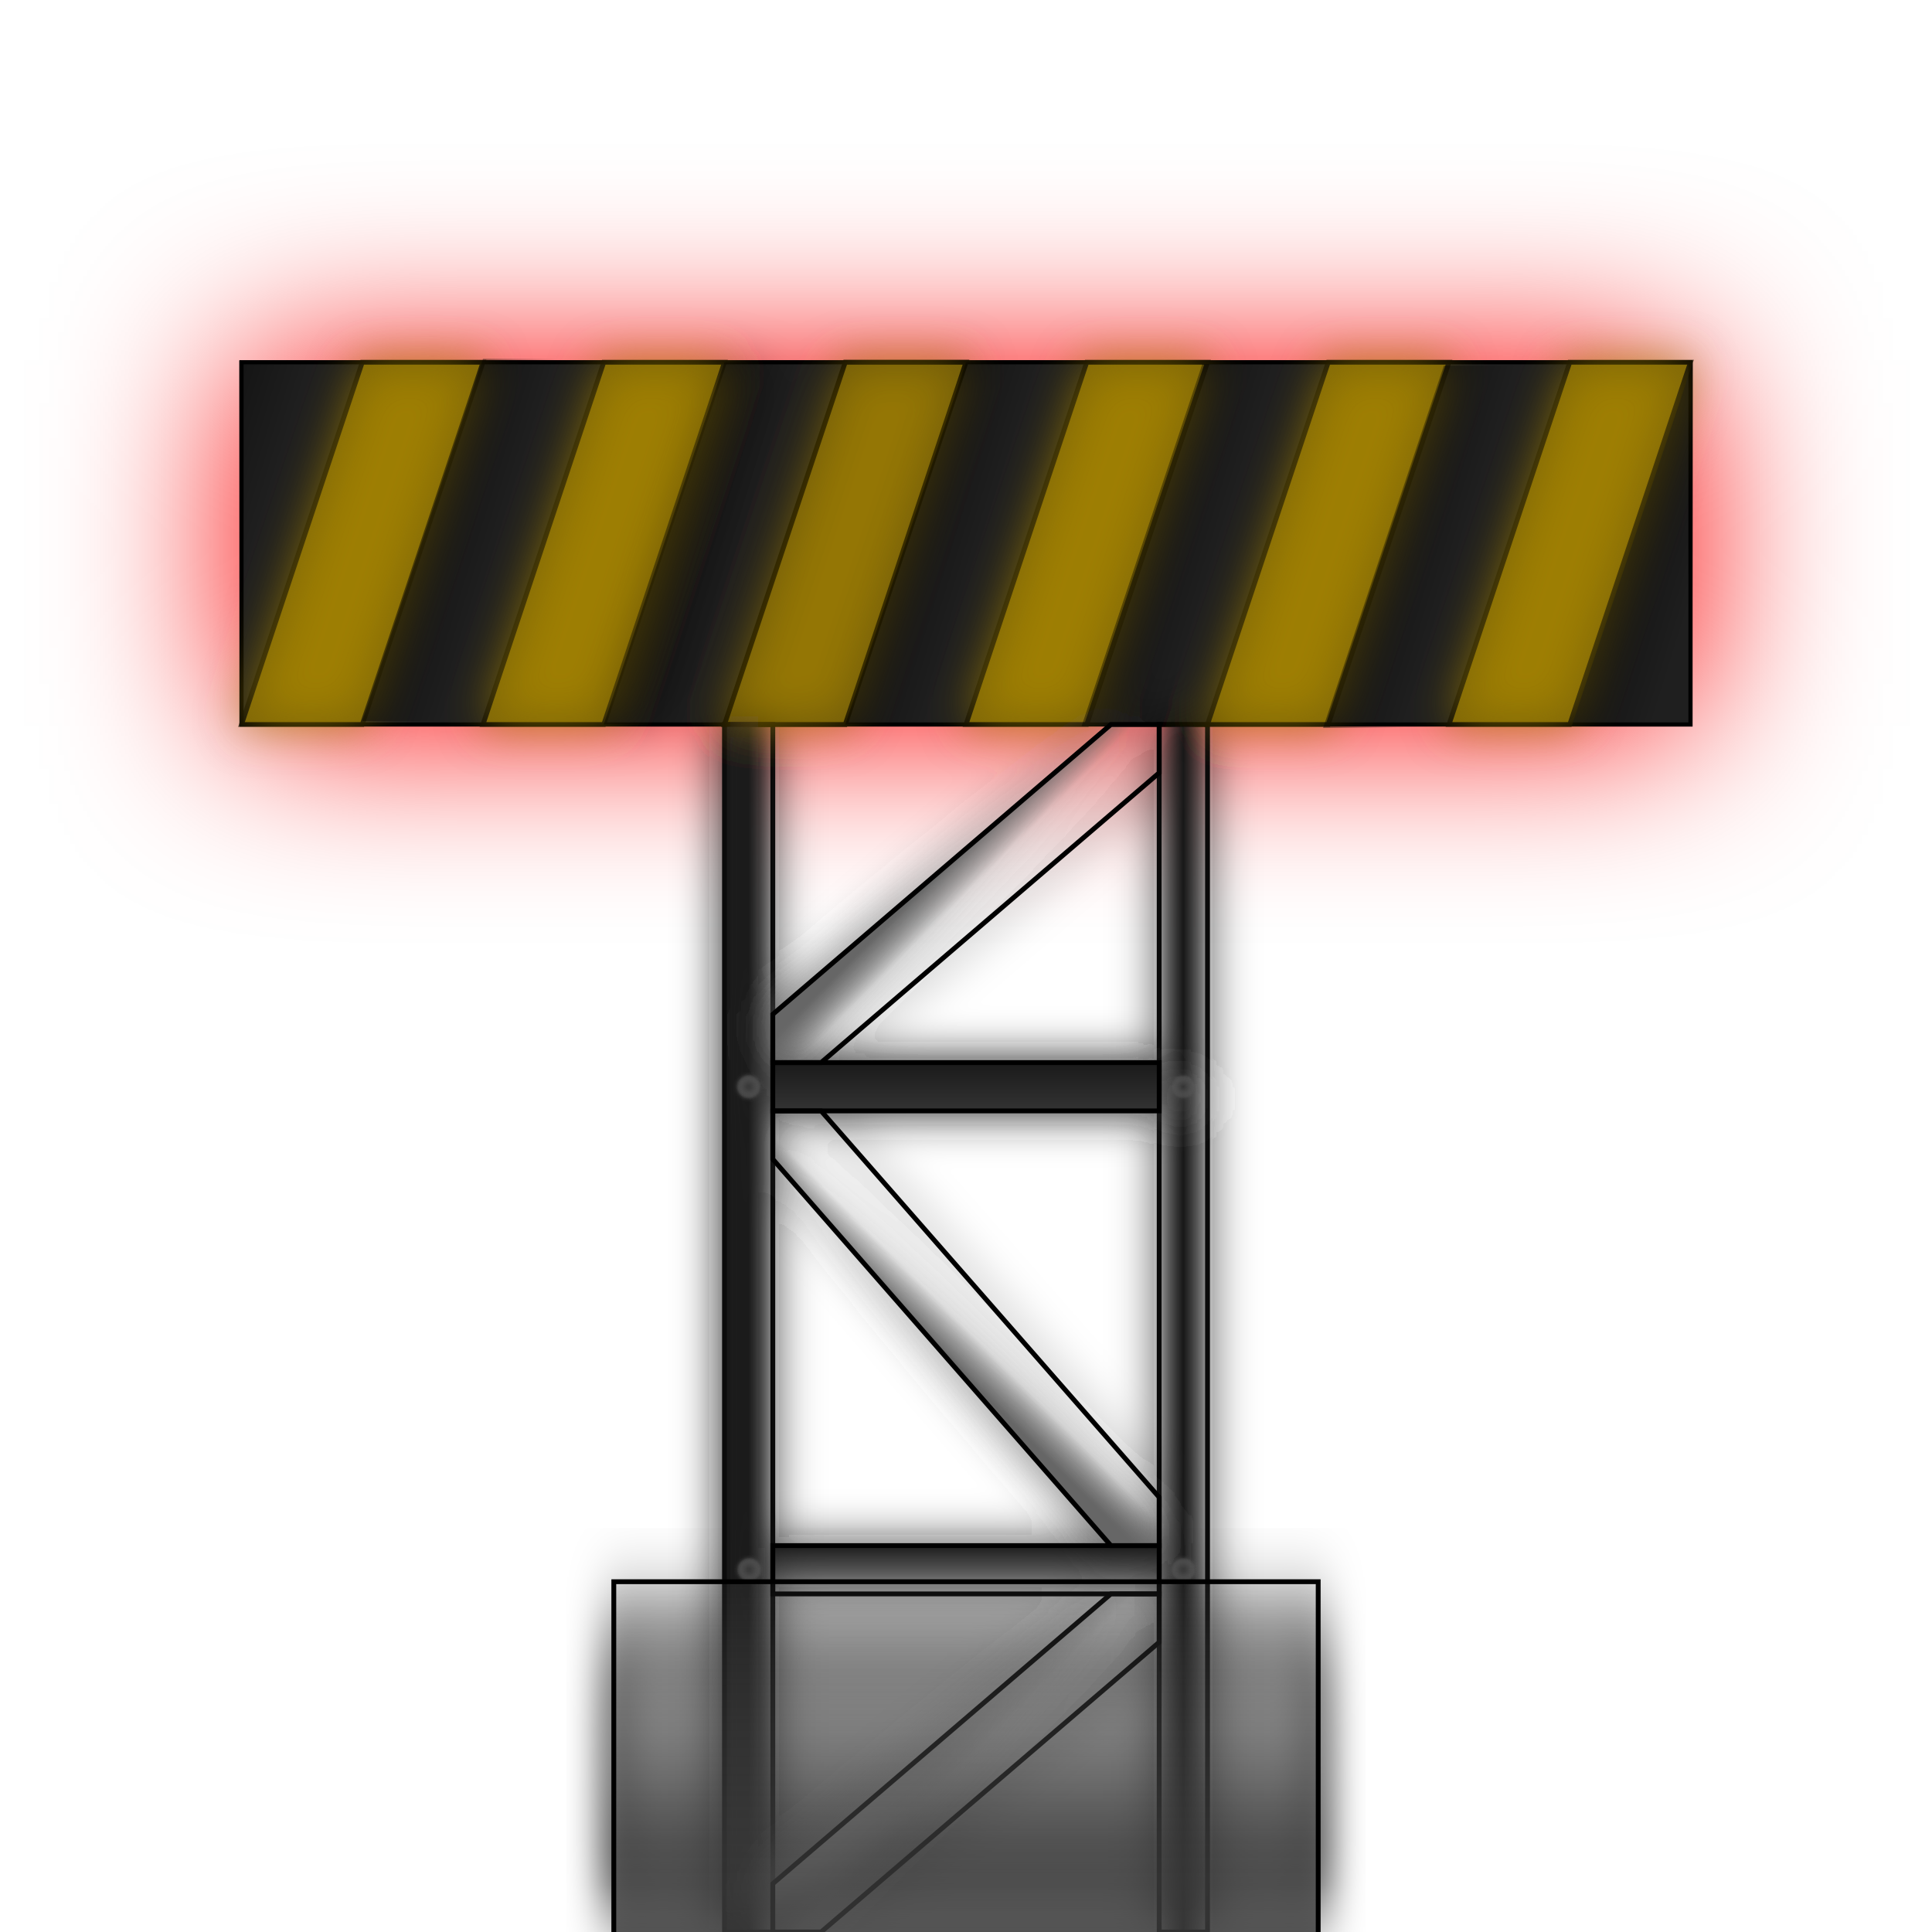
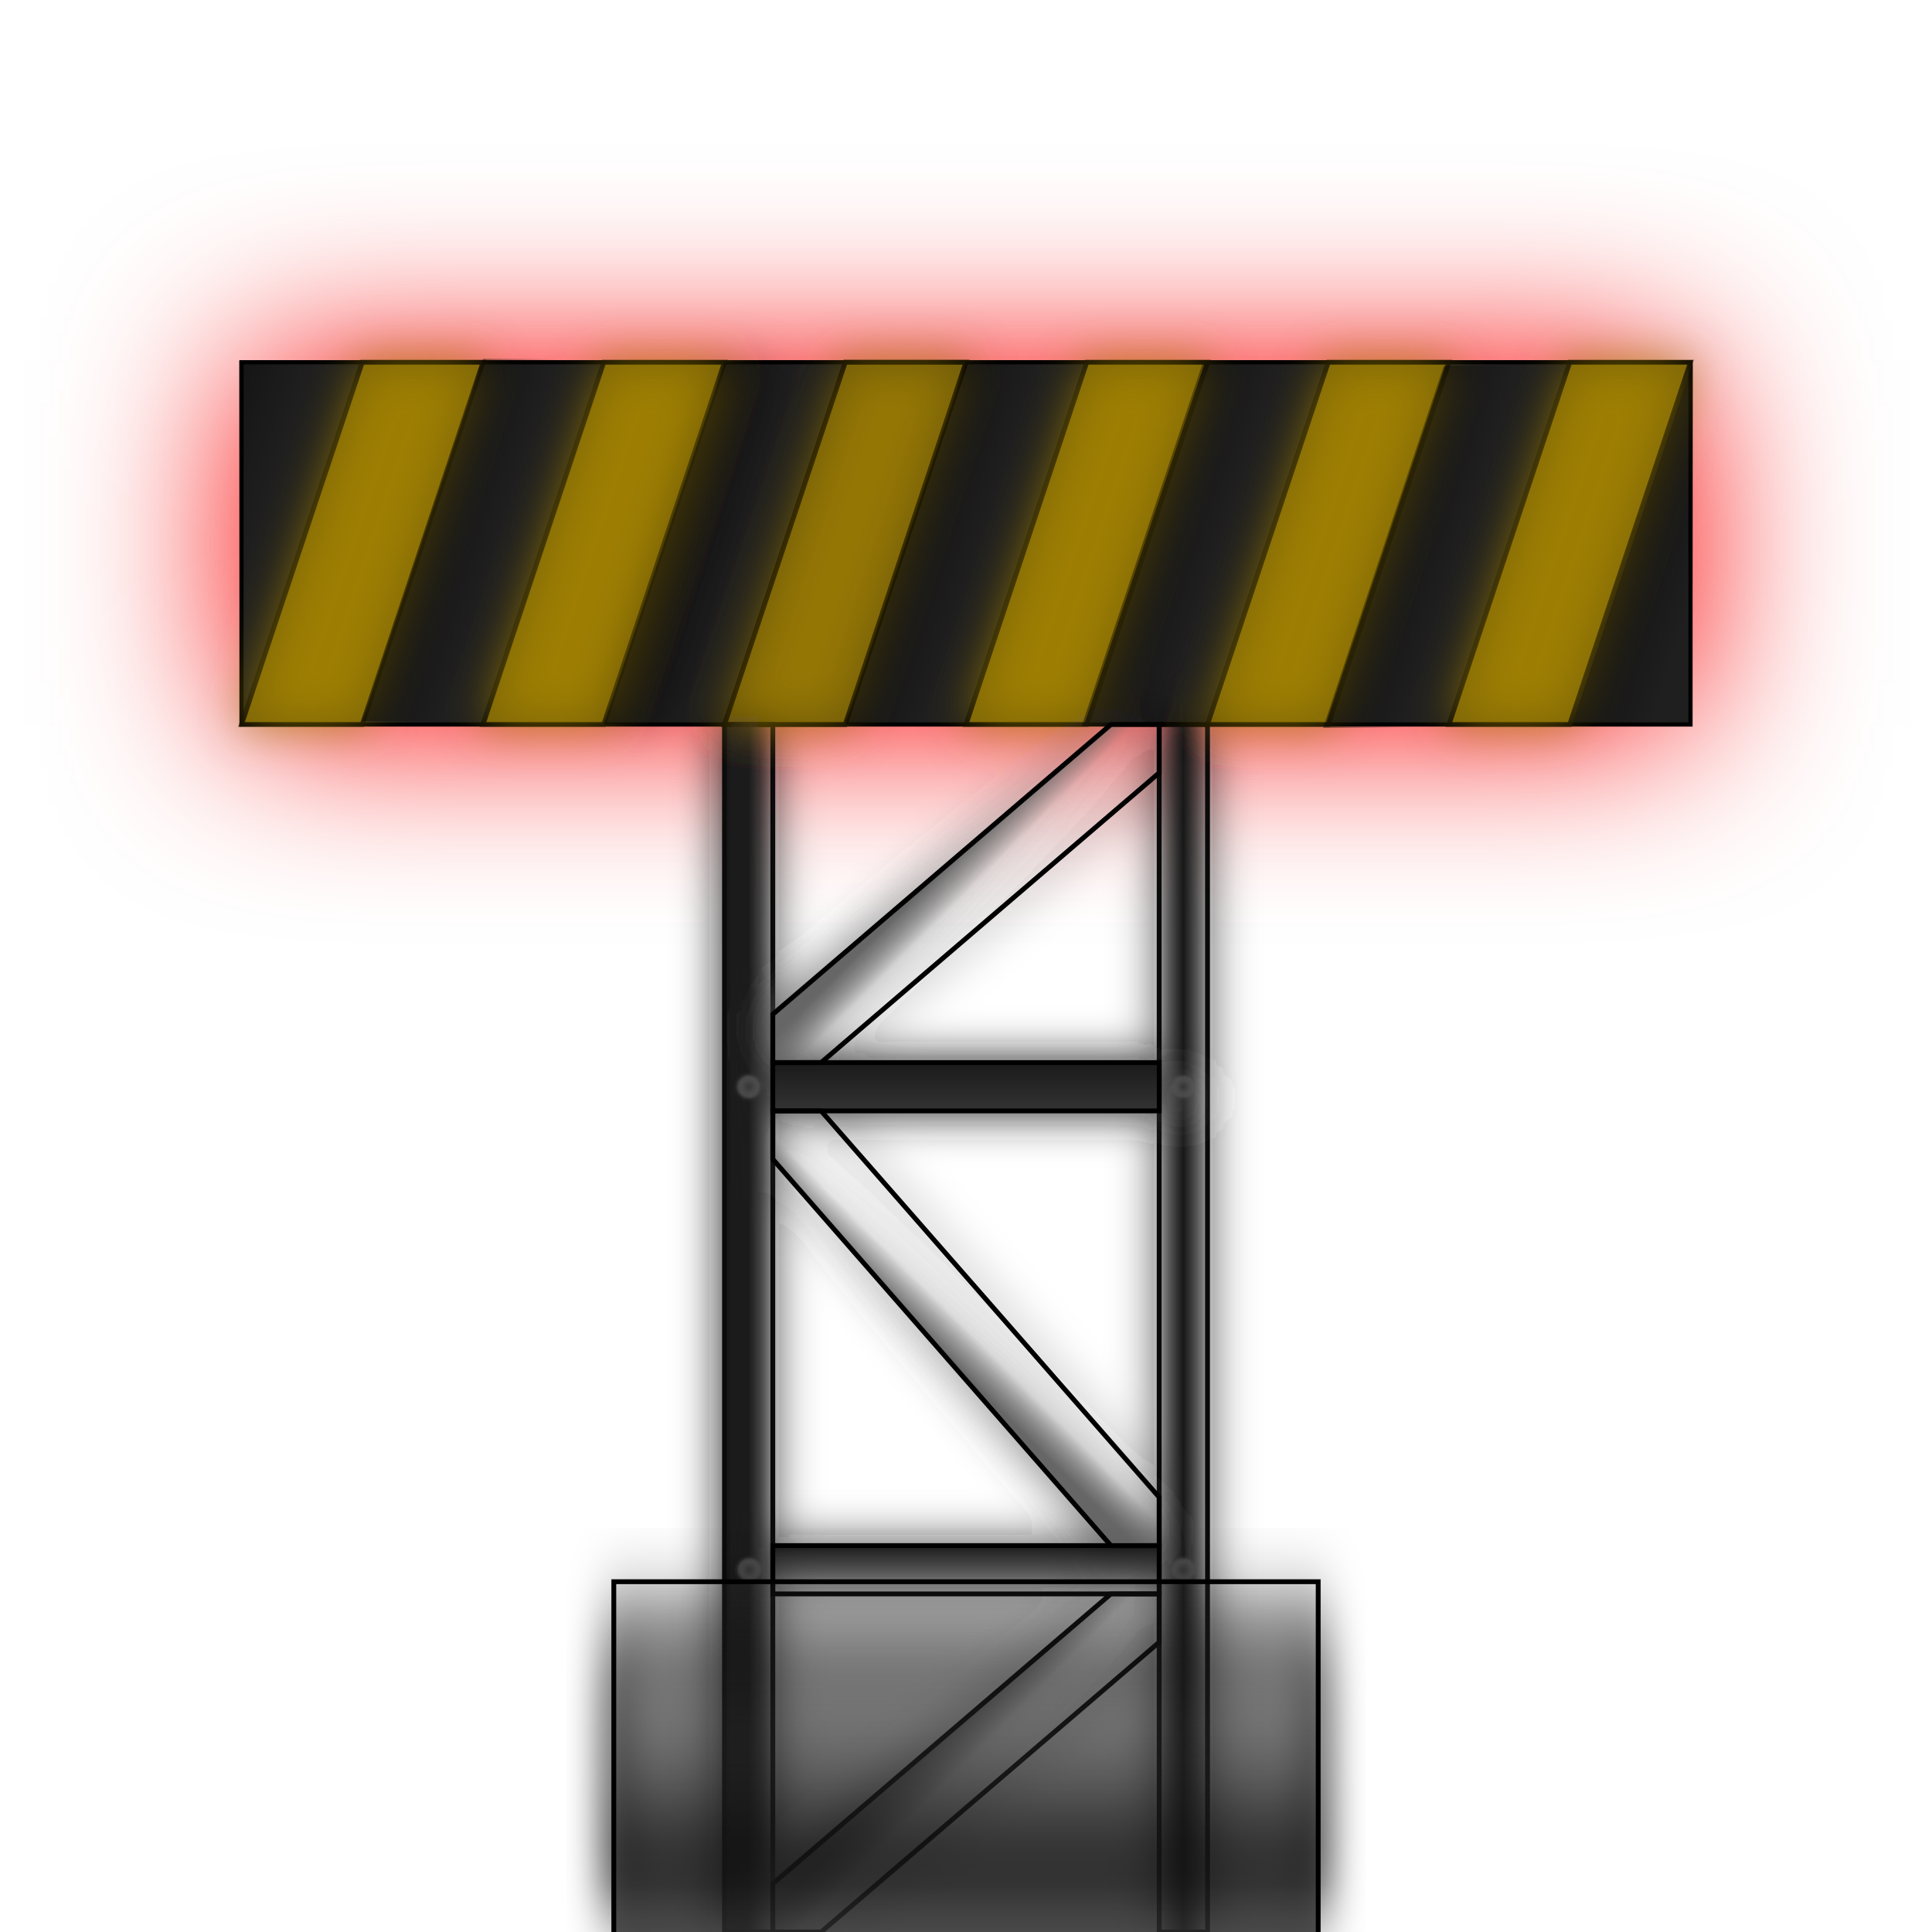
<svg xmlns="http://www.w3.org/2000/svg" xmlns:xlink="http://www.w3.org/1999/xlink" width="400" height="400" id="svg3197" version="1.1">
  <defs id="defs3199">
    <linearGradient id="linearGradient5249">
      <stop style="stop-color:#000000;stop-opacity:1;" offset="0" id="stop5251" />
      <stop style="stop-color:#000000;stop-opacity:0;" offset="1" id="stop5253" />
    </linearGradient>
    <linearGradient id="linearGradient5296">
      <stop style="stop-color:#333333;stop-opacity:1;" offset="0" id="stop5298" />
      <stop style="stop-color:#666666;stop-opacity:0;" offset="1" id="stop5300" />
    </linearGradient>
    <linearGradient id="linearGradient5075">
      <stop style="stop-color:#000000;stop-opacity:0.448;" offset="0" id="stop5077" />
      <stop style="stop-color:#000000;stop-opacity:0;" offset="1" id="stop5079" />
    </linearGradient>
    <linearGradient id="linearGradient4944">
      <stop style="stop-color:#363636;stop-opacity:1;" offset="0" id="stop4946" />
      <stop style="stop-color:#000000;stop-opacity:1;" offset="1" id="stop4948" />
    </linearGradient>
    <linearGradient id="linearGradient4922">
      <stop style="stop-color:#808080;stop-opacity:1;" offset="0" id="stop4924" />
      <stop style="stop-color:#808080;stop-opacity:0;" offset="1" id="stop4926" />
    </linearGradient>
    <linearGradient id="linearGradient4914">
      <stop style="stop-color:#666666;stop-opacity:1;" offset="0" id="stop4916" />
      <stop style="stop-color:#666666;stop-opacity:0;" offset="1" id="stop4918" />
    </linearGradient>
    <linearGradient id="linearGradient4906">
      <stop style="stop-color:#666666;stop-opacity:1;" offset="0" id="stop4908" />
      <stop style="stop-color:#666666;stop-opacity:0;" offset="1" id="stop4910" />
    </linearGradient>
    <linearGradient id="linearGradient4898">
      <stop style="stop-color:#1a1a1a;stop-opacity:1;" offset="0" id="stop4900" />
      <stop style="stop-color:#1a1a1a;stop-opacity:0;" offset="1" id="stop4902" />
    </linearGradient>
    <linearGradient id="linearGradient4882">
      <stop style="stop-color:#333333;stop-opacity:1;" offset="0" id="stop4884" />
      <stop style="stop-color:#1a1a1a;stop-opacity:1" offset="1" id="stop4886" />
    </linearGradient>
    <linearGradient id="linearGradient4874">
      <stop style="stop-color:#1a1a1a;stop-opacity:1;" offset="0" id="stop4876" />
      <stop style="stop-color:#1a1a1a;stop-opacity:0;" offset="1" id="stop4878" />
    </linearGradient>
    <linearGradient id="linearGradient4866">
      <stop style="stop-color:#1a1a1a;stop-opacity:1;" offset="0" id="stop4868" />
      <stop style="stop-color:#1a1a1a;stop-opacity:0;" offset="1" id="stop4870" />
    </linearGradient>
    <filter id="filter4128" x="-0.15" width="1.301" y="-0.602" height="2.204">
      <feGaussianBlur stdDeviation="18.808" id="feGaussianBlur4130" />
    </filter>
    <linearGradient xlink:href="#linearGradient4866" id="linearGradient4872" x1="245" y1="275" x2="250.5" y2="275" gradientUnits="userSpaceOnUse" spreadMethod="reflect" />
    <linearGradient xlink:href="#linearGradient4874" id="linearGradient4880" x1="155" y1="275" x2="160.5" y2="275" gradientUnits="userSpaceOnUse" />
    <linearGradient xlink:href="#linearGradient4882" id="linearGradient4888" x1="200" y1="230" x2="200" y2="220" gradientUnits="userSpaceOnUse" />
    <linearGradient xlink:href="#linearGradient4898" id="linearGradient4904" x1="200" y1="320" x2="200" y2="330" gradientUnits="userSpaceOnUse" gradientTransform="translate(0,652.3622)" />
    <linearGradient xlink:href="#linearGradient4906" id="linearGradient4912" x1="195" y1="180" x2="200" y2="185" gradientUnits="userSpaceOnUse" />
    <linearGradient xlink:href="#linearGradient4914" id="linearGradient4920" x1="195" y1="280" x2="200" y2="275" gradientUnits="userSpaceOnUse" />
    <linearGradient xlink:href="#linearGradient4922" id="linearGradient4928" x1="195" y1="360" x2="200" y2="365" gradientUnits="userSpaceOnUse" gradientTransform="translate(0,652.3622)" />
    <radialGradient xlink:href="#linearGradient4944-6" id="radialGradient4950-6" cx="317.5" cy="207.5" fx="317.5" fy="207.5" r="5" gradientUnits="userSpaceOnUse" />
    <linearGradient id="linearGradient4944-6">
      <stop style="stop-color:#363636;stop-opacity:1;" offset="0" id="stop4946-6" />
      <stop style="stop-color:#000000;stop-opacity:1;" offset="1" id="stop4948-5" />
    </linearGradient>
    <filter color-interpolation-filters="sRGB" id="filter5006-8" x="-0.156" width="1.312" y="-0.156" height="1.312">
      <feGaussianBlur stdDeviation="0.325" id="feGaussianBlur5008-2" />
    </filter>
    <radialGradient xlink:href="#linearGradient4944-6" id="radialGradient5026" cx="317.5" cy="207.5" fx="317.5" fy="207.5" r="5" gradientUnits="userSpaceOnUse" />
    <linearGradient id="linearGradient5028">
      <stop style="stop-color:#363636;stop-opacity:1;" offset="0" id="stop5030" />
      <stop style="stop-color:#000000;stop-opacity:1;" offset="1" id="stop5032" />
    </linearGradient>
    <linearGradient xlink:href="#linearGradient5075" id="linearGradient5081" x1="132.5" y1="119.643" x2="149.643" y2="125" gradientUnits="userSpaceOnUse" />
    <linearGradient id="linearGradient5075-8">
      <stop style="stop-color:#000000;stop-opacity:0.448;" offset="0" id="stop5077-7" />
      <stop style="stop-color:#000000;stop-opacity:0;" offset="1" id="stop5079-7" />
    </linearGradient>
    <filter color-interpolation-filters="sRGB" id="filter5006-8-4" x="-0.156" width="1.312" y="-0.156" height="1.312">
      <feGaussianBlur stdDeviation="0.325" id="feGaussianBlur5008-2-9" />
    </filter>
    <linearGradient id="linearGradient4922-8">
      <stop style="stop-color:#808080;stop-opacity:1;" offset="0" id="stop4924-2" />
      <stop style="stop-color:#808080;stop-opacity:0;" offset="1" id="stop4926-3" />
    </linearGradient>
    <linearGradient id="linearGradient4914-3">
      <stop style="stop-color:#666666;stop-opacity:1;" offset="0" id="stop4916-2" />
      <stop style="stop-color:#666666;stop-opacity:0;" offset="1" id="stop4918-6" />
    </linearGradient>
    <linearGradient id="linearGradient4906-6">
      <stop style="stop-color:#666666;stop-opacity:1;" offset="0" id="stop4908-1" />
      <stop style="stop-color:#666666;stop-opacity:0;" offset="1" id="stop4910-0" />
    </linearGradient>
    <linearGradient id="linearGradient4898-1">
      <stop style="stop-color:#1a1a1a;stop-opacity:1;" offset="0" id="stop4900-5" />
      <stop style="stop-color:#1a1a1a;stop-opacity:0;" offset="1" id="stop4902-0" />
    </linearGradient>
    <linearGradient id="linearGradient4882-2">
      <stop style="stop-color:#333333;stop-opacity:1;" offset="0" id="stop4884-9" />
      <stop style="stop-color:#1a1a1a;stop-opacity:1" offset="1" id="stop4886-8" />
    </linearGradient>
    <linearGradient id="linearGradient4866-4">
      <stop style="stop-color:#1a1a1a;stop-opacity:1;" offset="0" id="stop4868-5" />
      <stop style="stop-color:#1a1a1a;stop-opacity:0;" offset="1" id="stop4870-8" />
    </linearGradient>
    <linearGradient id="linearGradient4874-9">
      <stop style="stop-color:#1a1a1a;stop-opacity:1;" offset="0" id="stop4876-7" />
      <stop style="stop-color:#1a1a1a;stop-opacity:0;" offset="1" id="stop4878-3" />
    </linearGradient>
    <linearGradient xlink:href="#linearGradient4874-9" id="linearGradient5268" gradientUnits="userSpaceOnUse" gradientTransform="translate(-625,577.3622)" x1="155" y1="275" x2="160.5" y2="275" />
    <linearGradient xlink:href="#linearGradient4866-4" id="linearGradient5270" gradientUnits="userSpaceOnUse" gradientTransform="translate(-625,577.3622)" spreadMethod="reflect" x1="245" y1="275" x2="250.5" y2="275" />
    <linearGradient xlink:href="#linearGradient4882-2" id="linearGradient5272" gradientUnits="userSpaceOnUse" gradientTransform="translate(-625,577.3622)" x1="200" y1="230" x2="200" y2="220" />
    <linearGradient xlink:href="#linearGradient4898-1" id="linearGradient5274" gradientUnits="userSpaceOnUse" gradientTransform="translate(-625,577.3622)" x1="200" y1="320" x2="200" y2="330" />
    <linearGradient xlink:href="#linearGradient4906-6" id="linearGradient5276" gradientUnits="userSpaceOnUse" gradientTransform="translate(-625,577.3622)" x1="195" y1="180" x2="200" y2="185" />
    <linearGradient xlink:href="#linearGradient4914-3" id="linearGradient5278" gradientUnits="userSpaceOnUse" gradientTransform="translate(-625,577.3622)" x1="195" y1="280" x2="200" y2="275" />
    <linearGradient xlink:href="#linearGradient4922-8" id="linearGradient5280" gradientUnits="userSpaceOnUse" gradientTransform="translate(-625,577.3622)" x1="195" y1="360" x2="200" y2="365" />
    <linearGradient xlink:href="#linearGradient5075-8" id="linearGradient5282" gradientUnits="userSpaceOnUse" gradientTransform="translate(-625,577.3622)" x1="132.5" y1="119.643" x2="149.643" y2="125" />
    <filter id="filter5292">
      <feGaussianBlur stdDeviation="4.688" id="feGaussianBlur5294" />
    </filter>
    <radialGradient xlink:href="#linearGradient5296" id="radialGradient5302" cx="317.5" cy="207.5" fx="317.5" fy="207.5" r="3.28" gradientUnits="userSpaceOnUse" />
    <radialGradient xlink:href="#linearGradient5296" id="radialGradient5304" cx="317.5" cy="207.5" fx="317.5" fy="207.5" r="2.5" gradientUnits="userSpaceOnUse" />
    <radialGradient xlink:href="#linearGradient5296" id="radialGradient5417" gradientUnits="userSpaceOnUse" cx="317.5" cy="207.5" fx="317.5" fy="207.5" r="2.5" />
    <radialGradient xlink:href="#linearGradient5296" id="radialGradient5427" gradientUnits="userSpaceOnUse" cx="317.5" cy="207.5" fx="317.5" fy="207.5" r="2.5" />
    <radialGradient xlink:href="#linearGradient5296" id="radialGradient5429" gradientUnits="userSpaceOnUse" cx="317.5" cy="207.5" fx="317.5" fy="207.5" r="3.28" />
    <radialGradient xlink:href="#linearGradient5296" id="radialGradient5431" gradientUnits="userSpaceOnUse" cx="317.5" cy="207.5" fx="317.5" fy="207.5" r="2.5" />
    <radialGradient xlink:href="#linearGradient5296" id="radialGradient5433" gradientUnits="userSpaceOnUse" cx="317.5" cy="207.5" fx="317.5" fy="207.5" r="3.28" />
    <radialGradient xlink:href="#linearGradient5296" id="radialGradient5443" gradientUnits="userSpaceOnUse" cx="317.5" cy="207.5" fx="317.5" fy="207.5" r="2.5" />
    <radialGradient xlink:href="#linearGradient5296" id="radialGradient5445" gradientUnits="userSpaceOnUse" cx="317.5" cy="207.5" fx="317.5" fy="207.5" r="3.28" />
    <radialGradient xlink:href="#linearGradient5296" id="radialGradient5447" gradientUnits="userSpaceOnUse" cx="317.5" cy="207.5" fx="317.5" fy="207.5" r="2.5" />
    <radialGradient xlink:href="#linearGradient5296" id="radialGradient5449" gradientUnits="userSpaceOnUse" cx="317.5" cy="207.5" fx="317.5" fy="207.5" r="3.28" />
    <radialGradient xlink:href="#linearGradient5296" id="radialGradient5459" gradientUnits="userSpaceOnUse" cx="317.5" cy="207.5" fx="317.5" fy="207.5" r="2.5" />
    <radialGradient xlink:href="#linearGradient5296" id="radialGradient5461" gradientUnits="userSpaceOnUse" cx="317.5" cy="207.5" fx="317.5" fy="207.5" r="3.28" />
    <radialGradient xlink:href="#linearGradient5296" id="radialGradient5463" gradientUnits="userSpaceOnUse" cx="317.5" cy="207.5" fx="317.5" fy="207.5" r="2.5" />
    <radialGradient xlink:href="#linearGradient5296" id="radialGradient5465" gradientUnits="userSpaceOnUse" cx="317.5" cy="207.5" fx="317.5" fy="207.5" r="3.28" />
    <radialGradient xlink:href="#linearGradient5296" id="radialGradient5475" gradientUnits="userSpaceOnUse" cx="317.5" cy="207.5" fx="317.5" fy="207.5" r="2.5" />
    <radialGradient xlink:href="#linearGradient5296" id="radialGradient5477" gradientUnits="userSpaceOnUse" cx="317.5" cy="207.5" fx="317.5" fy="207.5" r="3.28" />
    <radialGradient xlink:href="#linearGradient5296" id="radialGradient5479" gradientUnits="userSpaceOnUse" cx="317.5" cy="207.5" fx="317.5" fy="207.5" r="2.5" />
    <radialGradient xlink:href="#linearGradient5296" id="radialGradient5481" gradientUnits="userSpaceOnUse" cx="317.5" cy="207.5" fx="317.5" fy="207.5" r="3.28" />
    <linearGradient xlink:href="#linearGradient5075" id="linearGradient5485" gradientUnits="userSpaceOnUse" x1="132.5" y1="119.643" x2="149.643" y2="125" gradientTransform="translate(-50,651.6479)" />
    <linearGradient xlink:href="#linearGradient5075" id="linearGradient5489" gradientUnits="userSpaceOnUse" gradientTransform="translate(-100.7143,-0.35715)" x1="132.5" y1="119.643" x2="149.643" y2="125" />
    <linearGradient xlink:href="#linearGradient5075" id="linearGradient5493" gradientUnits="userSpaceOnUse" gradientTransform="translate(50,652.3622)" x1="132.5" y1="119.643" x2="149.643" y2="125" />
    <linearGradient xlink:href="#linearGradient5075" id="linearGradient5497" gradientUnits="userSpaceOnUse" gradientTransform="translate(98.92857,652.7193)" x1="132.5" y1="119.643" x2="149.643" y2="125" />
    <linearGradient xlink:href="#linearGradient5075" id="linearGradient5501" gradientUnits="userSpaceOnUse" gradientTransform="translate(148.9286,653.0765)" x1="132.5" y1="119.643" x2="149.643" y2="125" />
    <linearGradient xlink:href="#linearGradient5075" id="linearGradient5520" gradientUnits="userSpaceOnUse" gradientTransform="translate(200.4463,0.20919)" x1="132.5" y1="119.643" x2="149.643" y2="125" />
    <linearGradient xlink:href="#linearGradient5296" id="linearGradient5221" x1="200" y1="1054.015" x2="200" y2="1027.772" gradientUnits="userSpaceOnUse" gradientTransform="matrix(0.9939188,0,0,3.87088,-0.4099363,-3009.625)" />
    <linearGradient xlink:href="#linearGradient5249" id="linearGradient5255" x1="200" y1="1057.362" x2="200" y2="1027.362" gradientUnits="userSpaceOnUse" />
    <filter id="filter5261" x="-0.063" width="1.126" y="-0.425" height="1.849">
      <feGaussianBlur stdDeviation="3.844" id="feGaussianBlur5263" />
    </filter>
  </defs>
  <g id="layer1" transform="translate(0,-652.3622)">
-     <rect y="1030.634" x="128.272" height="21.728" width="146.728" id="rect5223" style="fill:url(#linearGradient5255);fill-opacity:1;stroke:#000000;stroke-width:3;stroke-linecap:butt;stroke-linejoin:miter;stroke-miterlimit:4;stroke-opacity:1;stroke-dasharray:none;filter:url(#filter5261)" transform="matrix(1.000392,0,0,2.689211,-1.715064,-1777.93)" />
    <path style="fill:#ff0000;stroke:#000000;stroke-width:0.866px;stroke-linecap:butt;stroke-linejoin:miter;stroke-opacity:1;filter:url(#filter4128);fill-opacity:1" d="m 50,802.362 300,0 0,-75 -300,0 z" id="path3207-7" />
    <path style="opacity:1;fill:#1f1f1f;stroke:#000000;stroke-width:0.866px;stroke-linecap:butt;stroke-linejoin:miter;stroke-opacity:1;fill-opacity:1" d="m 50,802.362 300,0 0,-75 -300,0 z" id="path3207" />
    <path style="opacity:0.7;fill:#aa8800;stroke:#000000;stroke-width:1px;stroke-linecap:butt;stroke-linejoin:miter;stroke-opacity:1" d="m 50,802.362 25,-75 25,0 -25,75 z" id="path4132" />
    <path style="opacity:0.7;fill:#aa8800;stroke:#000000;stroke-width:1px;stroke-linecap:butt;stroke-linejoin:miter;stroke-opacity:1" d="m 100,802.362 25,-75 25,0 -25,75 z" id="path4132-8" />
    <path style="opacity:1;fill:#aa8800;stroke:#000000;stroke-width:1px;stroke-linecap:butt;stroke-linejoin:miter;stroke-opacity:1;fill-opacity:0.599" d="m 150,802.362 25,-75 25,0 -25,75 z" id="path4132-4" />
    <path style="opacity:0.7;fill:#aa8800;stroke:#000000;stroke-width:1px;stroke-linecap:butt;stroke-linejoin:miter;stroke-opacity:1" d="m 200,802.362 25,-75 25,0 -25,75 z" id="path4132-0" />
    <path style="opacity:0.7;fill:#aa8800;stroke:#000000;stroke-width:1px;stroke-linecap:butt;stroke-linejoin:miter;stroke-opacity:1" d="m 250,802.362 25,-75 25,0 -25,75 z" id="path4132-6" />
    <path style="opacity:0.7;fill:#aa8800;stroke:#000000;stroke-width:1px;stroke-linecap:butt;stroke-linejoin:miter;stroke-opacity:1" d="m 300,802.362 25,-75 25,0 -25,75 z" id="path4132-49" />
    <path style="fill:url(#linearGradient4880);stroke:#000000;stroke-width:1px;stroke-linecap:butt;stroke-linejoin:miter;stroke-opacity:1;fill-opacity:1" d="m 150,150 10,0 0,250 -10,0 z" id="path4344" transform="translate(0,652.3622)" />
    <path style="fill:url(#linearGradient4872);stroke:#000000;stroke-width:1px;stroke-linecap:butt;stroke-linejoin:miter;stroke-opacity:1;fill-opacity:1" d="m 250,150 0,250 -10,0 0,-250 z" id="path4346" transform="translate(0,652.3622)" />
    <g id="g5250" transform="translate(625,75)" style="filter:url(#filter5292)">
      <path id="path4132-61" d="m -575,727.362 25,-75 25,0 -25,75 z" style="opacity:0.7;fill:#aa8800;stroke:#000000;stroke-width:1px;stroke-linecap:butt;stroke-linejoin:miter;stroke-opacity:1" />
      <path id="path4132-8-4" d="m -525,727.362 25,-75 25,0 -25,75 z" style="opacity:0.7;fill:#aa8800;stroke:#000000;stroke-width:1px;stroke-linecap:butt;stroke-linejoin:miter;stroke-opacity:1" />
      <path id="path4132-4-6" d="m -475,727.362 25,-75 25,0 -25,75 z" style="fill:#aa8800;fill-opacity:0.599;stroke:#000000;stroke-width:1px;stroke-linecap:butt;stroke-linejoin:miter;stroke-opacity:1" />
      <path id="path4132-0-2" d="m -425,727.362 25,-75 25,0 -25,75 z" style="opacity:0.7;fill:#aa8800;stroke:#000000;stroke-width:1px;stroke-linecap:butt;stroke-linejoin:miter;stroke-opacity:1" />
      <path id="path4132-6-7" d="m -375,727.362 25,-75 25,0 -25,75 z" style="opacity:0.7;fill:#aa8800;stroke:#000000;stroke-width:1px;stroke-linecap:butt;stroke-linejoin:miter;stroke-opacity:1" />
      <path id="path4132-49-9" d="m -325,727.362 25,-75 25,0 -25,75 z" style="opacity:0.7;fill:#aa8800;stroke:#000000;stroke-width:1px;stroke-linecap:butt;stroke-linejoin:miter;stroke-opacity:1" />
      <path id="path4344-8" d="m -475,727.362 10,0 0,250 -10,0 z" style="fill:url(#linearGradient5268);fill-opacity:1;stroke:#000000;stroke-width:1px;stroke-linecap:butt;stroke-linejoin:miter;stroke-opacity:1" />
      <path id="path4346-0" d="m -375,727.362 0,250 -10,0 0,-250 z" style="fill:url(#linearGradient5270);fill-opacity:1;stroke:#000000;stroke-width:1px;stroke-linecap:butt;stroke-linejoin:miter;stroke-opacity:1" />
      <path id="path4348-3" d="m -465,797.362 80,0 0,10 -80,0 z" style="fill:url(#linearGradient5272);fill-opacity:1;stroke:#000000;stroke-width:1px;stroke-linecap:butt;stroke-linejoin:miter;stroke-opacity:1" />
      <path id="path4350-6" d="m -465,897.362 75,0 5,0 0,10 -80,0 z" style="fill:url(#linearGradient5274);fill-opacity:1;stroke:#000000;stroke-width:1px;stroke-linecap:butt;stroke-linejoin:miter;stroke-opacity:1" />
      <path id="path4352-7" d="m -465,787.362 70,-60 10,0 0,10 -70,60 -10,0 z" style="fill:url(#linearGradient5276);fill-opacity:1;stroke:#000000;stroke-width:1px;stroke-linecap:butt;stroke-linejoin:miter;stroke-opacity:1" />
      <path id="path4354-2" d="m -465,807.362 0,10 70,80 5,0 5,0 0,-10 -70,-80 z" style="fill:url(#linearGradient5278);fill-opacity:1;stroke:#000000;stroke-width:1px;stroke-linecap:butt;stroke-linejoin:miter;stroke-opacity:1" />
      <path id="path4356-7" d="m -395,907.362 10,0 0,10 -70,60 -10,0 0,-10 z" style="fill:url(#linearGradient5280);fill-opacity:1;stroke:#000000;stroke-width:1px;stroke-linecap:butt;stroke-linejoin:miter;stroke-opacity:1" />
      <path transform="translate(-697.5,597.3622)" d="m 320,207.5 c 0,1.381 -1.119,2.5 -2.5,2.5 -1.381,0 -2.5,-1.119 -2.5,-2.5 0,-1.381 1.119,-2.5 2.5,-2.5 1.381,0 2.5,1.119 2.5,2.5 z" id="path4934-0" style="fill:#666666;fill-opacity:1;stroke:none" />
      <path style="fill:#666666;fill-opacity:1;stroke:none;filter:url(#filter5006-8-4)" id="path4956-1" d="m 320,207.5 c 0,1.381 -1.119,2.5 -2.5,2.5 -1.381,0 -2.5,-1.119 -2.5,-2.5 0,-1.381 1.119,-2.5 2.5,-2.5 1.381,0 2.5,1.119 2.5,2.5 z" transform="translate(-697.5,597.3622)" />
      <path id="path5073-1" d="m -500,727.362 25,-75 25,0 -25,75 z" style="fill:url(#linearGradient5282);fill-opacity:1;stroke:none" />
    </g>
    <path style="fill:url(#linearGradient4888);stroke:#000000;stroke-width:1px;stroke-linecap:butt;stroke-linejoin:miter;stroke-opacity:1;fill-opacity:1" d="m 160,220 80,0 0,10 -80,0 z" id="path4348" transform="translate(0,652.3622)" />
    <path style="fill:url(#linearGradient4904);fill-opacity:1;stroke:#000000;stroke-width:1px;stroke-linecap:butt;stroke-linejoin:miter;stroke-opacity:1" d="m 160,972.362 75,0 5,0 0,10 -80,0 z" id="path4350" />
    <path style="fill:url(#linearGradient4912);stroke:#000000;stroke-width:1px;stroke-linecap:butt;stroke-linejoin:miter;stroke-opacity:1;fill-opacity:1" d="m 160,210 70,-60 10,0 0,10 -70,60 -10,0 z" id="path4352" transform="translate(0,652.3622)" />
    <path style="fill:url(#linearGradient4920);stroke:#000000;stroke-width:1px;stroke-linecap:butt;stroke-linejoin:miter;stroke-opacity:1;fill-opacity:1" d="m 160,230 0,10 70,80 5,0 5,0 0,-10 -70,-80 z" id="path4354" transform="translate(0,652.3622)" />
    <path style="fill:url(#linearGradient4928);fill-opacity:1;stroke:#000000;stroke-width:1px;stroke-linecap:butt;stroke-linejoin:miter;stroke-opacity:1" d="m 230,982.362 10,0 0,10 -70,60 -10,0 0,-10 z" id="path4356" />
    <path style="fill:url(#radialGradient5304);fill-opacity:1;stroke:none" id="path4934" d="m 320,207.5 c 0,1.381 -1.119,2.5 -2.5,2.5 -1.381,0 -2.5,-1.119 -2.5,-2.5 0,-1.381 1.119,-2.5 2.5,-2.5 1.381,0 2.5,1.119 2.5,2.5 z" transform="translate(-72.50508,669.8622)" />
    <path transform="translate(-72.50508,669.8622)" d="m 320,207.5 c 0,1.381 -1.119,2.5 -2.5,2.5 -1.381,0 -2.5,-1.119 -2.5,-2.5 0,-1.381 1.119,-2.5 2.5,-2.5 1.381,0 2.5,1.119 2.5,2.5 z" id="path4956" style="fill:url(#radialGradient5302);fill-opacity:1;stroke:none;filter:url(#filter5006-8)" />
    <path style="fill:url(#linearGradient5081);stroke:none;stroke-width:1px;stroke-linecap:butt;stroke-linejoin:miter;stroke-opacity:1;fill-opacity:1" d="m 125,150 25,-75 25,0 -25,75 z" id="path5073" transform="translate(0,652.3622)" />
    <path transform="translate(-72.50508,669.8622)" d="m 320,207.5 c 0,1.381 -1.119,2.5 -2.5,2.5 -1.381,0 -2.5,-1.119 -2.5,-2.5 0,-1.381 1.119,-2.5 2.5,-2.5 1.381,0 2.5,1.119 2.5,2.5 z" id="path5306" style="fill:url(#radialGradient5417);fill-opacity:1;stroke:none" />
    <path style="fill:url(#radialGradient5443);fill-opacity:1;stroke:none" id="path5435" d="m 320,207.5 c 0,1.381 -1.119,2.5 -2.5,2.5 -1.381,0 -2.5,-1.119 -2.5,-2.5 0,-1.381 1.119,-2.5 2.5,-2.5 1.381,0 2.5,1.119 2.5,2.5 z" transform="translate(-162.5,669.8622)" />
    <path transform="translate(-162.5,669.8622)" d="m 320,207.5 c 0,1.381 -1.119,2.5 -2.5,2.5 -1.381,0 -2.5,-1.119 -2.5,-2.5 0,-1.381 1.119,-2.5 2.5,-2.5 1.381,0 2.5,1.119 2.5,2.5 z" id="path5437" style="fill:url(#radialGradient5445);fill-opacity:1;stroke:none;filter:url(#filter5006-8)" />
    <path transform="translate(-162.5,669.8622)" d="m 320,207.5 c 0,1.381 -1.119,2.5 -2.5,2.5 -1.381,0 -2.5,-1.119 -2.5,-2.5 0,-1.381 1.119,-2.5 2.5,-2.5 1.381,0 2.5,1.119 2.5,2.5 z" id="path5439" style="fill:url(#radialGradient5447);fill-opacity:1;stroke:none" />
    <path style="fill:url(#radialGradient5449);fill-opacity:1;stroke:none;filter:url(#filter5006-8)" id="path5441" d="m 320,207.5 c 0,1.381 -1.119,2.5 -2.5,2.5 -1.381,0 -2.5,-1.119 -2.5,-2.5 0,-1.381 1.119,-2.5 2.5,-2.5 1.381,0 2.5,1.119 2.5,2.5 z" transform="translate(-162.5,669.8622)" />
-     <path style="fill:url(#radialGradient5459);fill-opacity:1;stroke:none" id="path5451" d="m 320,207.5 a 2.5,2.5 0 1 1 -5,0 2.5,2.5 0 1 1 5,0 z" transform="translate(-162.3954,769.8622)" />
-     <path transform="translate(-162.3954,769.8622)" d="m 320,207.5 a 2.5,2.5 0 1 1 -5,0 2.5,2.5 0 1 1 5,0 z" id="path5453" style="fill:url(#radialGradient5461);fill-opacity:1;stroke:none;filter:url(#filter5006-8)" />
-     <path transform="translate(-162.3954,769.8622)" d="m 320,207.5 a 2.5,2.5 0 1 1 -5,0 2.5,2.5 0 1 1 5,0 z" id="path5455" style="fill:url(#radialGradient5463);fill-opacity:1;stroke:none" />
-     <path style="fill:url(#radialGradient5465);fill-opacity:1;stroke:none;filter:url(#filter5006-8)" id="path5457" d="m 320,207.5 a 2.5,2.5 0 1 1 -5,0 2.5,2.5 0 1 1 5,0 z" transform="translate(-162.3954,769.8622)" />
-     <path transform="translate(-72.49182,769.8622)" d="m 320,207.5 a 2.5,2.5 0 1 1 -5,0 2.5,2.5 0 1 1 5,0 z" id="path5467" style="fill:url(#radialGradient5475);fill-opacity:1;stroke:none" />
-     <path style="fill:url(#radialGradient5477);fill-opacity:1;stroke:none;filter:url(#filter5006-8)" id="path5469" d="m 320,207.5 a 2.5,2.5 0 1 1 -5,0 2.5,2.5 0 1 1 5,0 z" transform="translate(-72.49182,769.8622)" />
-     <path style="fill:url(#radialGradient5479);fill-opacity:1;stroke:none" id="path5471" d="m 320,207.5 a 2.5,2.5 0 1 1 -5,0 2.5,2.5 0 1 1 5,0 z" transform="translate(-72.49182,769.8622)" />
-     <path transform="translate(-72.49182,769.8622)" d="m 320,207.5 a 2.5,2.5 0 1 1 -5,0 2.5,2.5 0 1 1 5,0 z" id="path5473" style="fill:url(#radialGradient5481);fill-opacity:1;stroke:none;filter:url(#filter5006-8)" />
+     <path style="fill:url(#radialGradient5459);fill-opacity:1;stroke:none" id="path5451" d="m 320,207.5 c 0,1.381 -1.119,2.5 -2.5,2.5 -1.381,0 -2.5,-1.119 -2.5,-2.5 0,-1.381 1.119,-2.5 2.5,-2.5 1.381,0 2.5,1.119 2.5,2.5 z" transform="translate(-162.3954,769.8622)" />
+     <path transform="translate(-162.3954,769.8622)" d="m 320,207.5 c 0,1.381 -1.119,2.5 -2.5,2.5 -1.381,0 -2.5,-1.119 -2.5,-2.5 0,-1.381 1.119,-2.5 2.5,-2.5 1.381,0 2.5,1.119 2.5,2.5 z" id="path5453" style="fill:url(#radialGradient5461);fill-opacity:1;stroke:none;filter:url(#filter5006-8)" />
+     <path transform="translate(-162.3954,769.8622)" d="m 320,207.5 c 0,1.381 -1.119,2.5 -2.5,2.5 -1.381,0 -2.5,-1.119 -2.5,-2.5 0,-1.381 1.119,-2.5 2.5,-2.5 1.381,0 2.5,1.119 2.5,2.5 z" id="path5455" style="fill:url(#radialGradient5463);fill-opacity:1;stroke:none" />
+     <path style="fill:url(#radialGradient5465);fill-opacity:1;stroke:none;filter:url(#filter5006-8)" id="path5457" d="m 320,207.5 c 0,1.381 -1.119,2.5 -2.5,2.5 -1.381,0 -2.5,-1.119 -2.5,-2.5 0,-1.381 1.119,-2.5 2.5,-2.5 1.381,0 2.5,1.119 2.5,2.5 z" transform="translate(-162.3954,769.8622)" />
+     <path transform="translate(-72.49182,769.8622)" d="m 320,207.5 c 0,1.381 -1.119,2.5 -2.5,2.5 -1.381,0 -2.5,-1.119 -2.5,-2.5 0,-1.381 1.119,-2.5 2.5,-2.5 1.381,0 2.5,1.119 2.5,2.5 z" id="path5467" style="fill:url(#radialGradient5475);fill-opacity:1;stroke:none" />
+     <path style="fill:url(#radialGradient5477);fill-opacity:1;stroke:none;filter:url(#filter5006-8)" id="path5469" d="m 320,207.5 c 0,1.381 -1.119,2.5 -2.5,2.5 -1.381,0 -2.5,-1.119 -2.5,-2.5 0,-1.381 1.119,-2.5 2.5,-2.5 1.381,0 2.5,1.119 2.5,2.5 z" transform="translate(-72.49182,769.8622)" />
+     <path style="fill:url(#radialGradient5479);fill-opacity:1;stroke:none" id="path5471" d="m 320,207.5 c 0,1.381 -1.119,2.5 -2.5,2.5 -1.381,0 -2.5,-1.119 -2.5,-2.5 0,-1.381 1.119,-2.5 2.5,-2.5 1.381,0 2.5,1.119 2.5,2.5 z" transform="translate(-72.49182,769.8622)" />
+     <path transform="translate(-72.49182,769.8622)" d="m 320,207.5 c 0,1.381 -1.119,2.5 -2.5,2.5 -1.381,0 -2.5,-1.119 -2.5,-2.5 0,-1.381 1.119,-2.5 2.5,-2.5 1.381,0 2.5,1.119 2.5,2.5 z" id="path5473" style="fill:url(#radialGradient5481);fill-opacity:1;stroke:none;filter:url(#filter5006-8)" />
    <path id="path5483" d="m 75,801.648 25,-75 25,0 -25,75 z" style="fill:url(#linearGradient5485);fill-opacity:1;stroke:none" />
    <path style="fill:url(#linearGradient5489);fill-opacity:1;stroke:none" d="M 49.5 74.656 L 49.5 149 L 74.281 74.656 L 49.5 74.656 z " id="path5487" transform="translate(0,652.3622)" />
    <path id="path5491" d="m 175,802.362 25,-75 25,0 -25,75 z" style="fill:url(#linearGradient5493);fill-opacity:1;stroke:none" />
    <path style="fill:url(#linearGradient5497);fill-opacity:1;stroke:none" d="m 223.929,802.719 25,-75 25,0 -25,75 z" id="path5495" />
    <path id="path5499" d="m 273.929,803.076 25,-75 25,0 -25,75 z" style="fill:url(#linearGradient5501);fill-opacity:1;stroke:none" />
    <path style="fill:url(#linearGradient5520);fill-opacity:1;stroke:none" d="M 350.438 75.219 L 325.438 150.219 L 350.438 150.219 L 350.531 149.938 L 350.531 75.219 L 350.438 75.219 z " transform="translate(0,652.3622)" id="path5503" />
    <rect style="fill:url(#linearGradient5221);fill-opacity:1;stroke:#000000;stroke-width:1;stroke-linecap:butt;stroke-linejoin:miter;stroke-miterlimit:4;stroke-opacity:1;stroke-dasharray:none" id="rect5213" width="145.835" height="73.573" x="127.082" y="979.838" />
+     <rect y="1030.634" x="128.272" height="21.728" width="146.728" id="rect5223" style="fill:url(#linearGradient5255);fill-opacity:1;stroke:#000000;stroke-width:3;stroke-linecap:butt;stroke-linejoin:miter;stroke-miterlimit:4;stroke-opacity:1;stroke-dasharray:none;filter:url(#filter5261)" transform="matrix(1.000392,0,0,2.689211,-1.715064,-1777.93)" />
  </g>
</svg>
